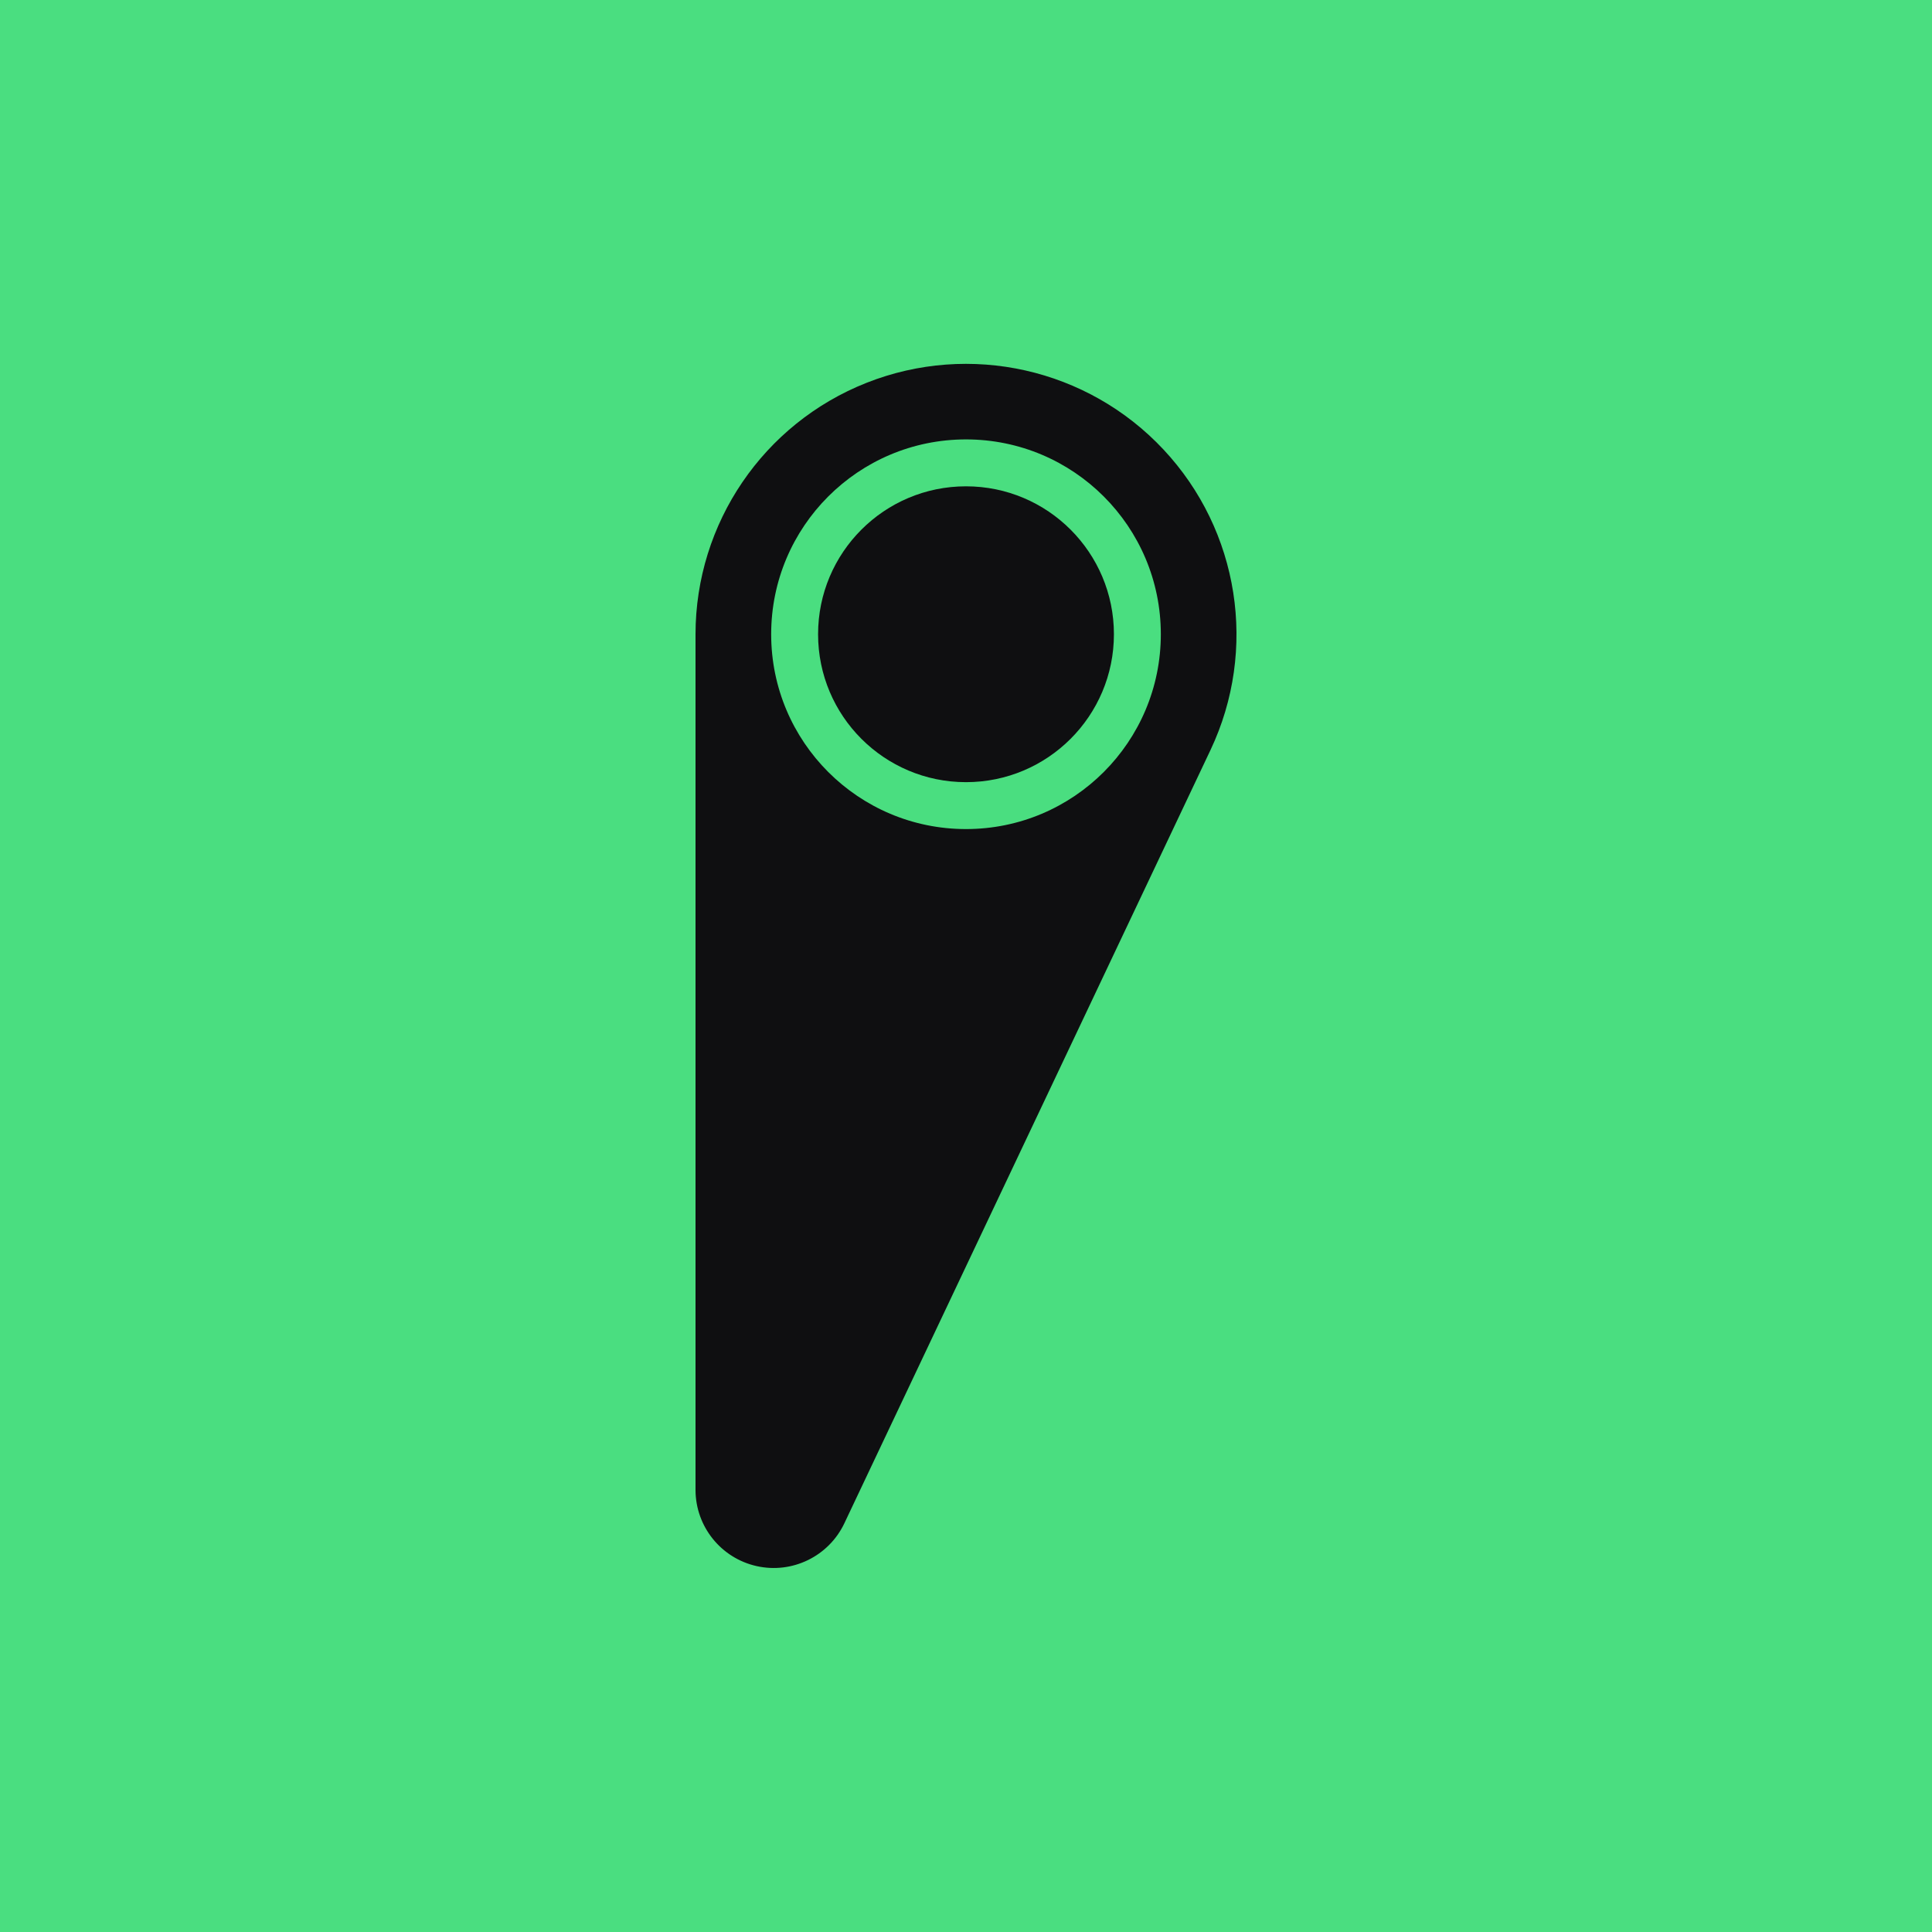
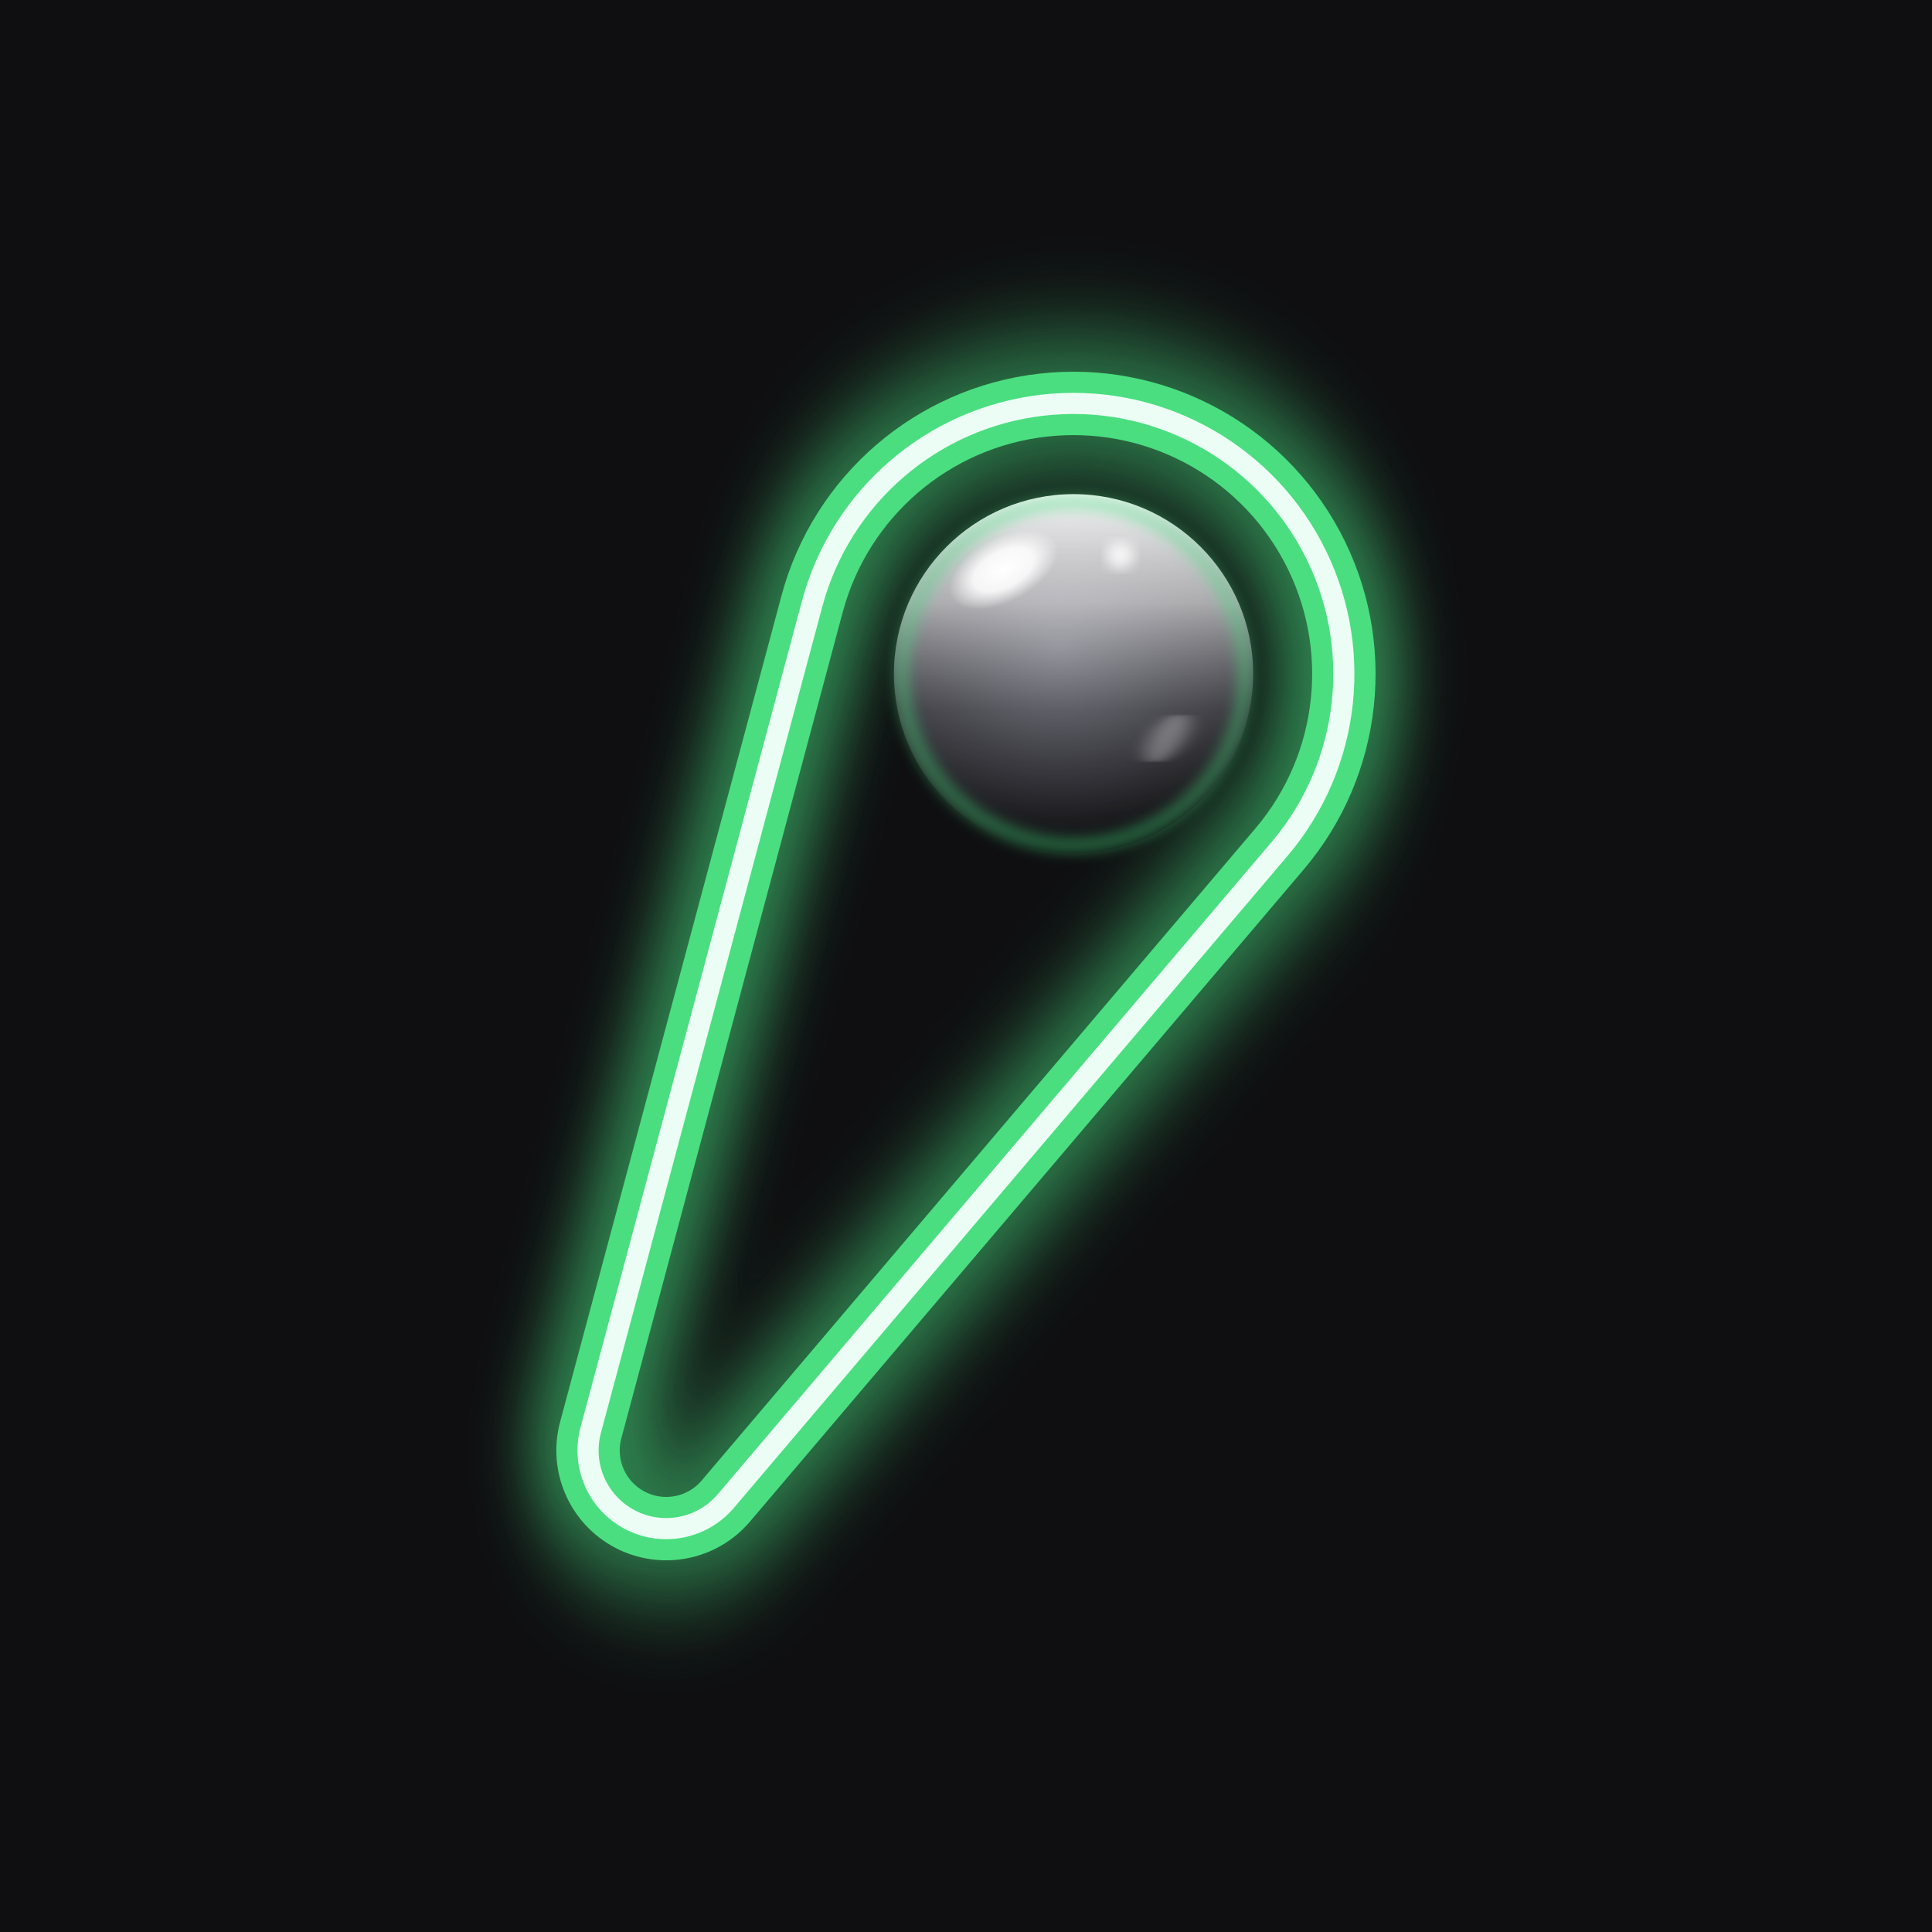
<svg xmlns="http://www.w3.org/2000/svg" viewBox="0 0 64 64" width="64" height="64">
-   <rect width="64" height="64" fill="#4ade80" />
-   <g transform="translate(32 32) scale(0.7) translate(-32 -33.5)">
-     <path d="M19.2 17.8A12.8 12.8 0 1 1 43.57 23.28L26.24 59.88A3.7 3.7 0 0 1 19.2 58.3Z M22.78 17.8a9.22 9.22 0 1 0 18.44 0a9.22 9.22 0 1 0 -18.44 0Z" fill-rule="evenodd" fill="#0f0f11" />
-     <circle cx="32" cy="17.8" r="7" fill="#0f0f11" />
+   <defs>
+     <filter id="pp-glow" filterUnits="userSpaceOnUse" x="-20" y="-20" width="104" height="104">
+       <feGaussianBlur stdDeviation="1.8" />
+     </filter>
+     <filter id="pp-soft" x="-20%" y="-20%" width="140%" height="140%">
+       <feGaussianBlur stdDeviation="0.35" />
+     </filter>
+     <radialGradient id="pp-ball-base" cx="0.46" cy="0.42" r="0.62">
+       <stop offset="0" stop-color="#5b5b66" />
+       <stop offset="0.55" stop-color="#26262b" />
+       <stop offset="1" stop-color="#050506" />
+     </radialGradient>
+     <linearGradient id="pp-ball-sky" x1="0" y1="0" x2="0" y2="1">
+       <stop offset="0" stop-color="#ffffff" stop-opacity="0.95" />
+       <stop offset="0.3" stop-color="#e4e4e7" stop-opacity="0.72" />
+       <stop offset="0.6" stop-color="#a1a1aa" stop-opacity="0.32" />
+       <stop offset="1" stop-color="#71717a" stop-opacity="0" />
+     </linearGradient>
+     <radialGradient id="pp-ball-spec" cx="0.5" cy="0.5" r="0.5">
+       <stop offset="0" stop-color="#ffffff" />
+       <stop offset="0.55" stop-color="#ffffff" stop-opacity="0.85" />
+       <stop offset="1" stop-color="#ffffff" stop-opacity="0" />
+     </radialGradient>
+   </defs>
+   <rect width="64" height="64" fill="#0f0f11" />
+   <g transform="translate(32 32) scale(0.7) translate(-32 -32.5) translate(32 32.5) translate(-31.11 -32.18) rotate(15 32 34)">
+     <path d="M19.2 17.8A12.8 12.8 0 1 1 43.57 23.28L26.24 59.88A3.7 3.7 0 0 1 19.2 58.3Z" fill="none" stroke="#4ade80" stroke-opacity="0.55" stroke-width="6" stroke-linejoin="round" filter="url(#pp-glow)" />
+     <path d="M19.2 17.8A12.8 12.8 0 1 1 43.57 23.28L26.24 59.88A3.7 3.7 0 0 1 19.2 58.3Z" fill="none" stroke="#4ade80" stroke-width="3" stroke-linejoin="round" />
+     <path d="M19.2 17.8A12.8 12.8 0 1 1 43.57 23.28L26.24 59.88A3.7 3.7 0 0 1 19.2 58.3Z" fill="none" stroke="#ecfdf5" stroke-width="1" stroke-linejoin="round" />
+   </g>
+   <g transform="translate(32 32) scale(0.7) translate(-32 -32.5) translate(37.09 18.67) scale(0.85)">
+     <circle r="10" fill="url(#pp-ball-base)" />
+     <circle r="10" fill="url(#pp-ball-sky)" />
+     <circle r="9.55" fill="none" stroke="#4ade80" stroke-opacity="0.375" stroke-width="0.9" filter="url(#pp-soft)" />
+     <rect x="-7.2" y="-7.6" width="6.6" height="3.6" rx="1.8" fill="url(#pp-ball-spec)" transform="rotate(-28 -3.9 -5.8)" />
+     <ellipse cx="5.2" cy="3.6" rx="1.6" ry="0.8" fill="#ffffff" opacity="0.3" transform="rotate(-50 5.2 3.6)" filter="url(#pp-soft)" />
+     <circle cx="2.6" cy="-6.6" r="0.75" fill="#ffffff" opacity="0.8" filter="url(#pp-soft)" />
  </g>
</svg>
